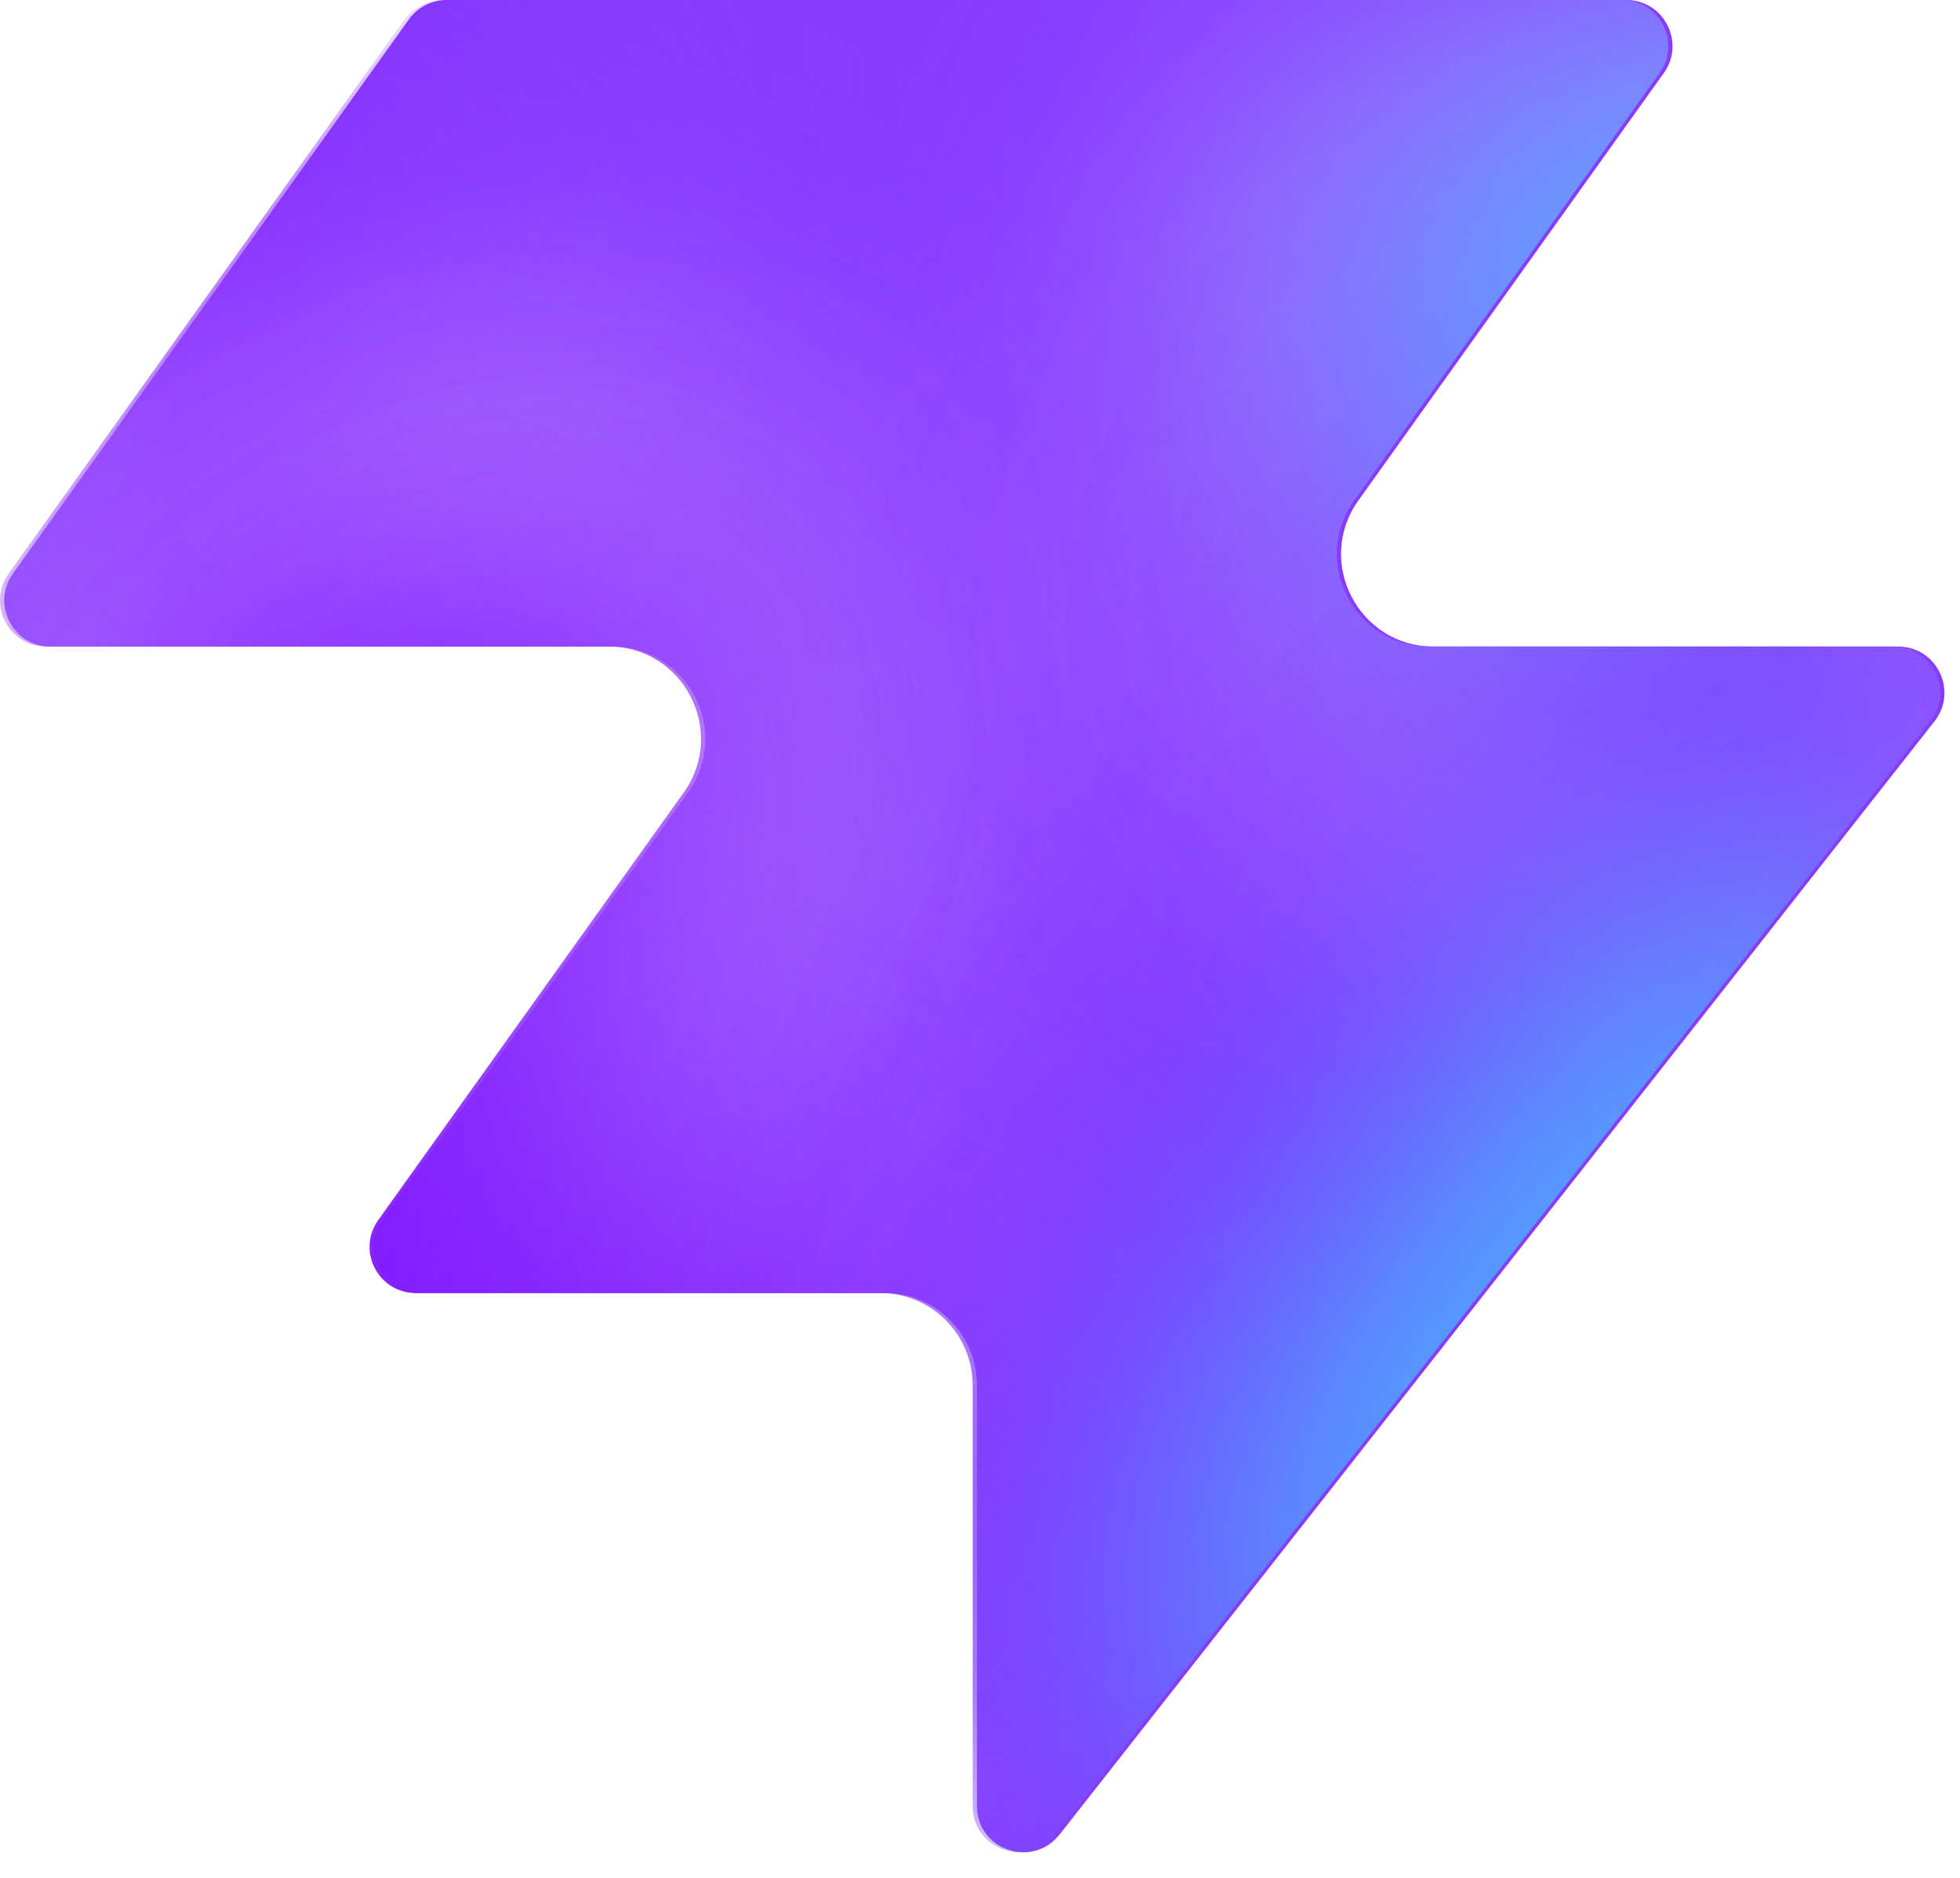
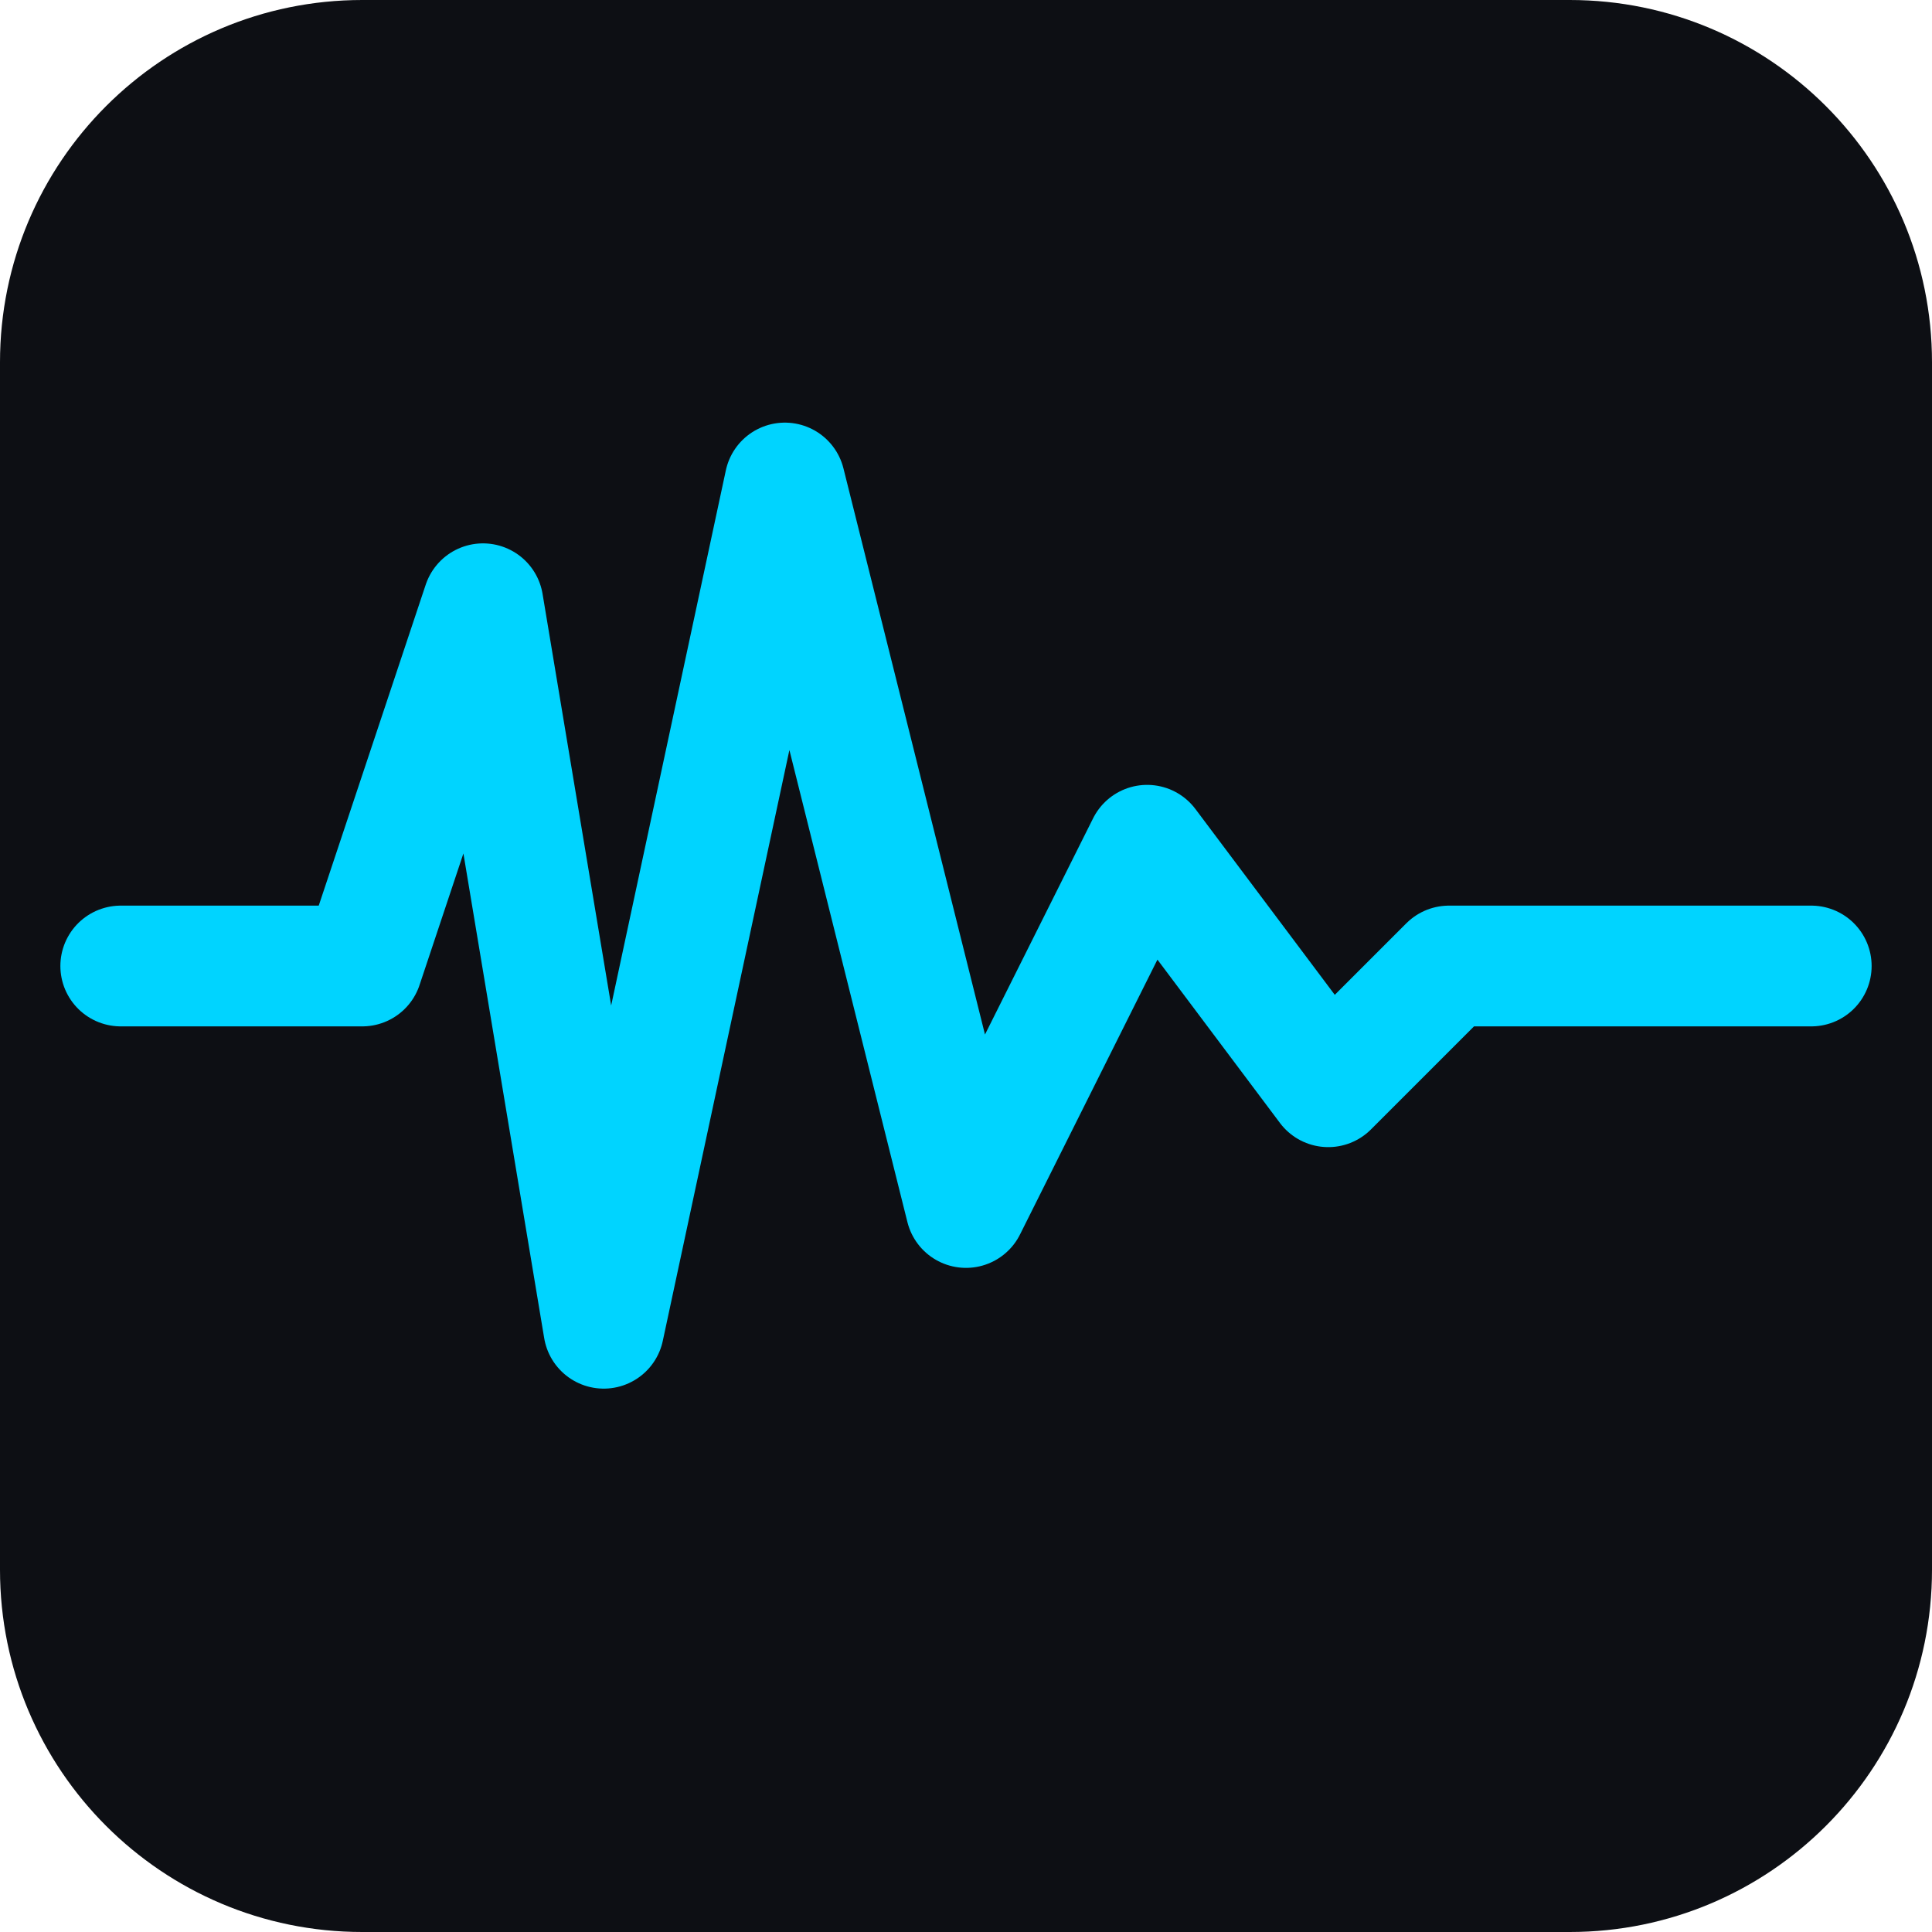
- <svg xmlns="http://www.w3.org/2000/svg" width="48" height="46" fill="none" viewBox="0 0 48 46">
-   <path fill="#863bff" d="M25.946 44.938c-.664.845-2.021.375-2.021-.698V33.937a2.26 2.26 0 0 0-2.262-2.262H10.287c-.92 0-1.456-1.04-.92-1.788l7.48-10.471c1.07-1.497 0-3.578-1.842-3.578H1.237c-.92 0-1.456-1.04-.92-1.788L10.013.474c.214-.297.556-.474.92-.474h28.894c.92 0 1.456 1.04.92 1.788l-7.48 10.471c-1.07 1.498 0 3.579 1.842 3.579h11.377c.943 0 1.473 1.088.89 1.83L25.947 44.94z" style="fill:#863bff;fill:color(display-p3 .525 .23 1);fill-opacity:1" />
-   <mask id="a" width="48" height="46" x="0" y="0" maskUnits="userSpaceOnUse" style="mask-type:alpha">
-     <path fill="#000" d="M25.842 44.938c-.664.844-2.021.375-2.021-.698V33.937a2.26 2.26 0 0 0-2.262-2.262H10.183c-.92 0-1.456-1.04-.92-1.788l7.48-10.471c1.07-1.498 0-3.579-1.842-3.579H1.133c-.92 0-1.456-1.04-.92-1.787L9.91.473c.214-.297.556-.474.92-.474h28.894c.92 0 1.456 1.04.92 1.788l-7.48 10.471c-1.07 1.498 0 3.578 1.842 3.578h11.377c.943 0 1.473 1.088.89 1.832L25.843 44.94z" style="fill:#000;fill-opacity:1" />
-   </mask>
-   <g mask="url(#a)">
-     <g filter="url(#b)">
-       <ellipse cx="5.508" cy="14.704" fill="#ede6ff" rx="5.508" ry="14.704" style="fill:#ede6ff;fill:color(display-p3 .927 .903 1);fill-opacity:1" transform="matrix(.00324 1 1 -.00324 -4.47 31.516)" />
-     </g>
-     <g filter="url(#c)">
-       <ellipse cx="10.399" cy="29.851" fill="#ede6ff" rx="10.399" ry="29.851" style="fill:#ede6ff;fill:color(display-p3 .927 .903 1);fill-opacity:1" transform="matrix(.00324 1 1 -.00324 -39.328 7.883)" />
-     </g>
-     <g filter="url(#d)">
-       <ellipse cx="5.508" cy="30.487" fill="#7e14ff" rx="5.508" ry="30.487" style="fill:#7e14ff;fill:color(display-p3 .492 .077 1);fill-opacity:1" transform="rotate(89.814 -25.913 -14.639)scale(1 -1)" />
-     </g>
-     <g filter="url(#e)">
-       <ellipse cx="5.508" cy="30.599" fill="#7e14ff" rx="5.508" ry="30.599" style="fill:#7e14ff;fill:color(display-p3 .492 .077 1);fill-opacity:1" transform="rotate(89.814 -32.644 -3.334)scale(1 -1)" />
-     </g>
-     <g filter="url(#f)">
-       <ellipse cx="5.508" cy="30.599" fill="#7e14ff" rx="5.508" ry="30.599" style="fill:#7e14ff;fill:color(display-p3 .492 .077 1);fill-opacity:1" transform="matrix(.00324 1 1 -.00324 -34.34 30.47)" />
-     </g>
-     <g filter="url(#g)">
-       <ellipse cx="14.072" cy="22.078" fill="#ede6ff" rx="14.072" ry="22.078" style="fill:#ede6ff;fill:color(display-p3 .927 .903 1);fill-opacity:1" transform="rotate(93.35 24.506 48.493)scale(-1 1)" />
-     </g>
-     <g filter="url(#h)">
-       <ellipse cx="3.47" cy="21.501" fill="#7e14ff" rx="3.47" ry="21.501" style="fill:#7e14ff;fill:color(display-p3 .492 .077 1);fill-opacity:1" transform="rotate(89.009 28.708 47.59)scale(-1 1)" />
-     </g>
-     <g filter="url(#i)">
-       <ellipse cx="3.47" cy="21.501" fill="#7e14ff" rx="3.47" ry="21.501" style="fill:#7e14ff;fill:color(display-p3 .492 .077 1);fill-opacity:1" transform="rotate(89.009 28.708 47.59)scale(-1 1)" />
-     </g>
-     <g filter="url(#j)">
-       <ellipse cx=".387" cy="8.972" fill="#7e14ff" rx="4.407" ry="29.108" style="fill:#7e14ff;fill:color(display-p3 .492 .077 1);fill-opacity:1" transform="rotate(39.51 .387 8.972)" />
-     </g>
-     <g filter="url(#k)">
-       <ellipse cx="47.523" cy="-6.092" fill="#7e14ff" rx="4.407" ry="29.108" style="fill:#7e14ff;fill:color(display-p3 .492 .077 1);fill-opacity:1" transform="rotate(37.892 47.523 -6.092)" />
-     </g>
-     <g filter="url(#l)">
-       <ellipse cx="41.412" cy="6.333" fill="#47bfff" rx="5.971" ry="9.665" style="fill:#47bfff;fill:color(display-p3 .28 .748 1);fill-opacity:1" transform="rotate(37.892 41.412 6.333)" />
-     </g>
-     <g filter="url(#m)">
-       <ellipse cx="-1.879" cy="38.332" fill="#7e14ff" rx="4.407" ry="29.108" style="fill:#7e14ff;fill:color(display-p3 .492 .077 1);fill-opacity:1" transform="rotate(37.892 -1.88 38.332)" />
-     </g>
-     <g filter="url(#n)">
-       <ellipse cx="-1.879" cy="38.332" fill="#7e14ff" rx="4.407" ry="29.108" style="fill:#7e14ff;fill:color(display-p3 .492 .077 1);fill-opacity:1" transform="rotate(37.892 -1.88 38.332)" />
-     </g>
-     <g filter="url(#o)">
-       <ellipse cx="35.651" cy="29.907" fill="#7e14ff" rx="4.407" ry="29.108" style="fill:#7e14ff;fill:color(display-p3 .492 .077 1);fill-opacity:1" transform="rotate(37.892 35.651 29.907)" />
-     </g>
-     <g filter="url(#p)">
-       <ellipse cx="38.418" cy="32.4" fill="#47bfff" rx="5.971" ry="15.297" style="fill:#47bfff;fill:color(display-p3 .28 .748 1);fill-opacity:1" transform="rotate(37.892 38.418 32.4)" />
-     </g>
-   </g>
-   <defs>
-     <filter id="b" width="60.045" height="41.654" x="-19.77" y="16.149" color-interpolation-filters="sRGB" filterUnits="userSpaceOnUse">
-       <feFlood flood-opacity="0" result="BackgroundImageFix" />
-       <feBlend in="SourceGraphic" in2="BackgroundImageFix" result="shape" />
-       <feGaussianBlur result="effect1_foregroundBlur_2002_17158" stdDeviation="7.659" />
-     </filter>
-     <filter id="c" width="90.34" height="51.437" x="-54.613" y="-7.533" color-interpolation-filters="sRGB" filterUnits="userSpaceOnUse">
-       <feFlood flood-opacity="0" result="BackgroundImageFix" />
-       <feBlend in="SourceGraphic" in2="BackgroundImageFix" result="shape" />
-       <feGaussianBlur result="effect1_foregroundBlur_2002_17158" stdDeviation="7.659" />
-     </filter>
-     <filter id="d" width="79.355" height="29.4" x="-49.64" y="2.03" color-interpolation-filters="sRGB" filterUnits="userSpaceOnUse">
-       <feFlood flood-opacity="0" result="BackgroundImageFix" />
-       <feBlend in="SourceGraphic" in2="BackgroundImageFix" result="shape" />
-       <feGaussianBlur result="effect1_foregroundBlur_2002_17158" stdDeviation="4.596" />
-     </filter>
-     <filter id="e" width="79.579" height="29.4" x="-45.045" y="20.029" color-interpolation-filters="sRGB" filterUnits="userSpaceOnUse">
-       <feFlood flood-opacity="0" result="BackgroundImageFix" />
-       <feBlend in="SourceGraphic" in2="BackgroundImageFix" result="shape" />
-       <feGaussianBlur result="effect1_foregroundBlur_2002_17158" stdDeviation="4.596" />
-     </filter>
-     <filter id="f" width="79.579" height="29.4" x="-43.513" y="21.178" color-interpolation-filters="sRGB" filterUnits="userSpaceOnUse">
-       <feFlood flood-opacity="0" result="BackgroundImageFix" />
-       <feBlend in="SourceGraphic" in2="BackgroundImageFix" result="shape" />
-       <feGaussianBlur result="effect1_foregroundBlur_2002_17158" stdDeviation="4.596" />
-     </filter>
-     <filter id="g" width="74.749" height="58.852" x="15.756" y="-17.901" color-interpolation-filters="sRGB" filterUnits="userSpaceOnUse">
-       <feFlood flood-opacity="0" result="BackgroundImageFix" />
-       <feBlend in="SourceGraphic" in2="BackgroundImageFix" result="shape" />
-       <feGaussianBlur result="effect1_foregroundBlur_2002_17158" stdDeviation="7.659" />
-     </filter>
-     <filter id="h" width="61.377" height="25.362" x="23.548" y="2.284" color-interpolation-filters="sRGB" filterUnits="userSpaceOnUse">
-       <feFlood flood-opacity="0" result="BackgroundImageFix" />
-       <feBlend in="SourceGraphic" in2="BackgroundImageFix" result="shape" />
-       <feGaussianBlur result="effect1_foregroundBlur_2002_17158" stdDeviation="4.596" />
-     </filter>
-     <filter id="i" width="61.377" height="25.362" x="23.548" y="2.284" color-interpolation-filters="sRGB" filterUnits="userSpaceOnUse">
-       <feFlood flood-opacity="0" result="BackgroundImageFix" />
-       <feBlend in="SourceGraphic" in2="BackgroundImageFix" result="shape" />
-       <feGaussianBlur result="effect1_foregroundBlur_2002_17158" stdDeviation="4.596" />
-     </filter>
-     <filter id="j" width="56.045" height="63.649" x="-27.636" y="-22.853" color-interpolation-filters="sRGB" filterUnits="userSpaceOnUse">
-       <feFlood flood-opacity="0" result="BackgroundImageFix" />
-       <feBlend in="SourceGraphic" in2="BackgroundImageFix" result="shape" />
-       <feGaussianBlur result="effect1_foregroundBlur_2002_17158" stdDeviation="4.596" />
-     </filter>
-     <filter id="k" width="54.814" height="64.646" x="20.116" y="-38.415" color-interpolation-filters="sRGB" filterUnits="userSpaceOnUse">
-       <feFlood flood-opacity="0" result="BackgroundImageFix" />
-       <feBlend in="SourceGraphic" in2="BackgroundImageFix" result="shape" />
-       <feGaussianBlur result="effect1_foregroundBlur_2002_17158" stdDeviation="4.596" />
-     </filter>
-     <filter id="l" width="33.541" height="35.313" x="24.641" y="-11.323" color-interpolation-filters="sRGB" filterUnits="userSpaceOnUse">
-       <feFlood flood-opacity="0" result="BackgroundImageFix" />
-       <feBlend in="SourceGraphic" in2="BackgroundImageFix" result="shape" />
-       <feGaussianBlur result="effect1_foregroundBlur_2002_17158" stdDeviation="4.596" />
-     </filter>
-     <filter id="m" width="54.814" height="64.646" x="-29.286" y="6.009" color-interpolation-filters="sRGB" filterUnits="userSpaceOnUse">
-       <feFlood flood-opacity="0" result="BackgroundImageFix" />
-       <feBlend in="SourceGraphic" in2="BackgroundImageFix" result="shape" />
-       <feGaussianBlur result="effect1_foregroundBlur_2002_17158" stdDeviation="4.596" />
-     </filter>
-     <filter id="n" width="54.814" height="64.646" x="-29.286" y="6.009" color-interpolation-filters="sRGB" filterUnits="userSpaceOnUse">
-       <feFlood flood-opacity="0" result="BackgroundImageFix" />
-       <feBlend in="SourceGraphic" in2="BackgroundImageFix" result="shape" />
-       <feGaussianBlur result="effect1_foregroundBlur_2002_17158" stdDeviation="4.596" />
-     </filter>
-     <filter id="o" width="54.814" height="64.646" x="8.244" y="-2.416" color-interpolation-filters="sRGB" filterUnits="userSpaceOnUse">
-       <feFlood flood-opacity="0" result="BackgroundImageFix" />
-       <feBlend in="SourceGraphic" in2="BackgroundImageFix" result="shape" />
-       <feGaussianBlur result="effect1_foregroundBlur_2002_17158" stdDeviation="4.596" />
-     </filter>
-     <filter id="p" width="39.409" height="43.623" x="18.713" y="10.588" color-interpolation-filters="sRGB" filterUnits="userSpaceOnUse">
-       <feFlood flood-opacity="0" result="BackgroundImageFix" />
-       <feBlend in="SourceGraphic" in2="BackgroundImageFix" result="shape" />
-       <feGaussianBlur result="effect1_foregroundBlur_2002_17158" stdDeviation="4.596" />
-     </filter>
-   </defs>
+ <svg xmlns="http://www.w3.org/2000/svg" viewBox="0 0 32 32">
+   <rect width="32" height="32" rx="6" fill="#0D0F14" />
+   <polyline points="2,16 6,16 8,10 10,22 13,8 16,20 19,14 22,18 24,16 30,16" fill="none" stroke="#00D4FF" stroke-width="2" stroke-linecap="round" stroke-linejoin="round" />
</svg>
